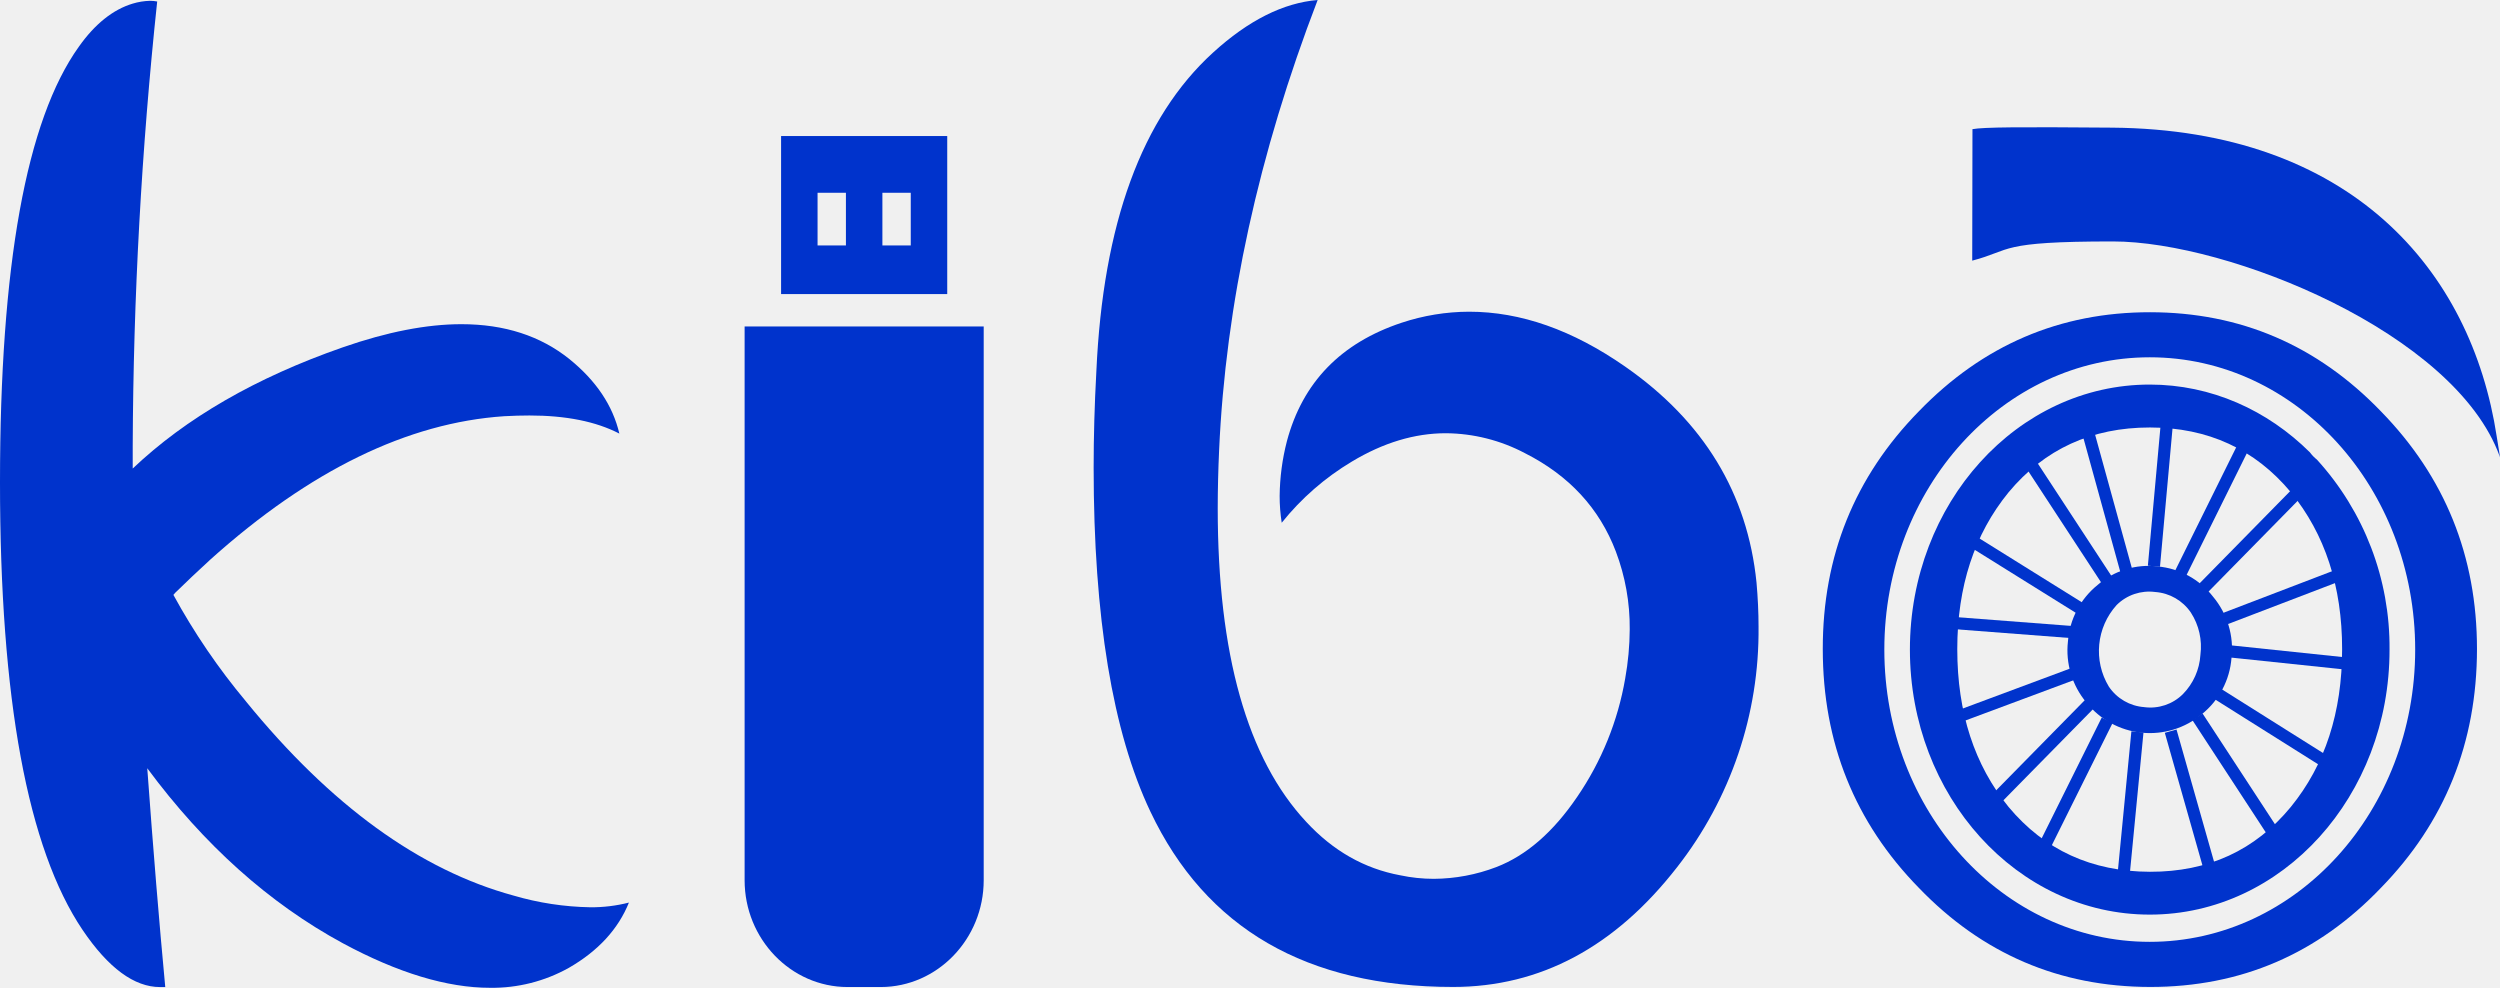
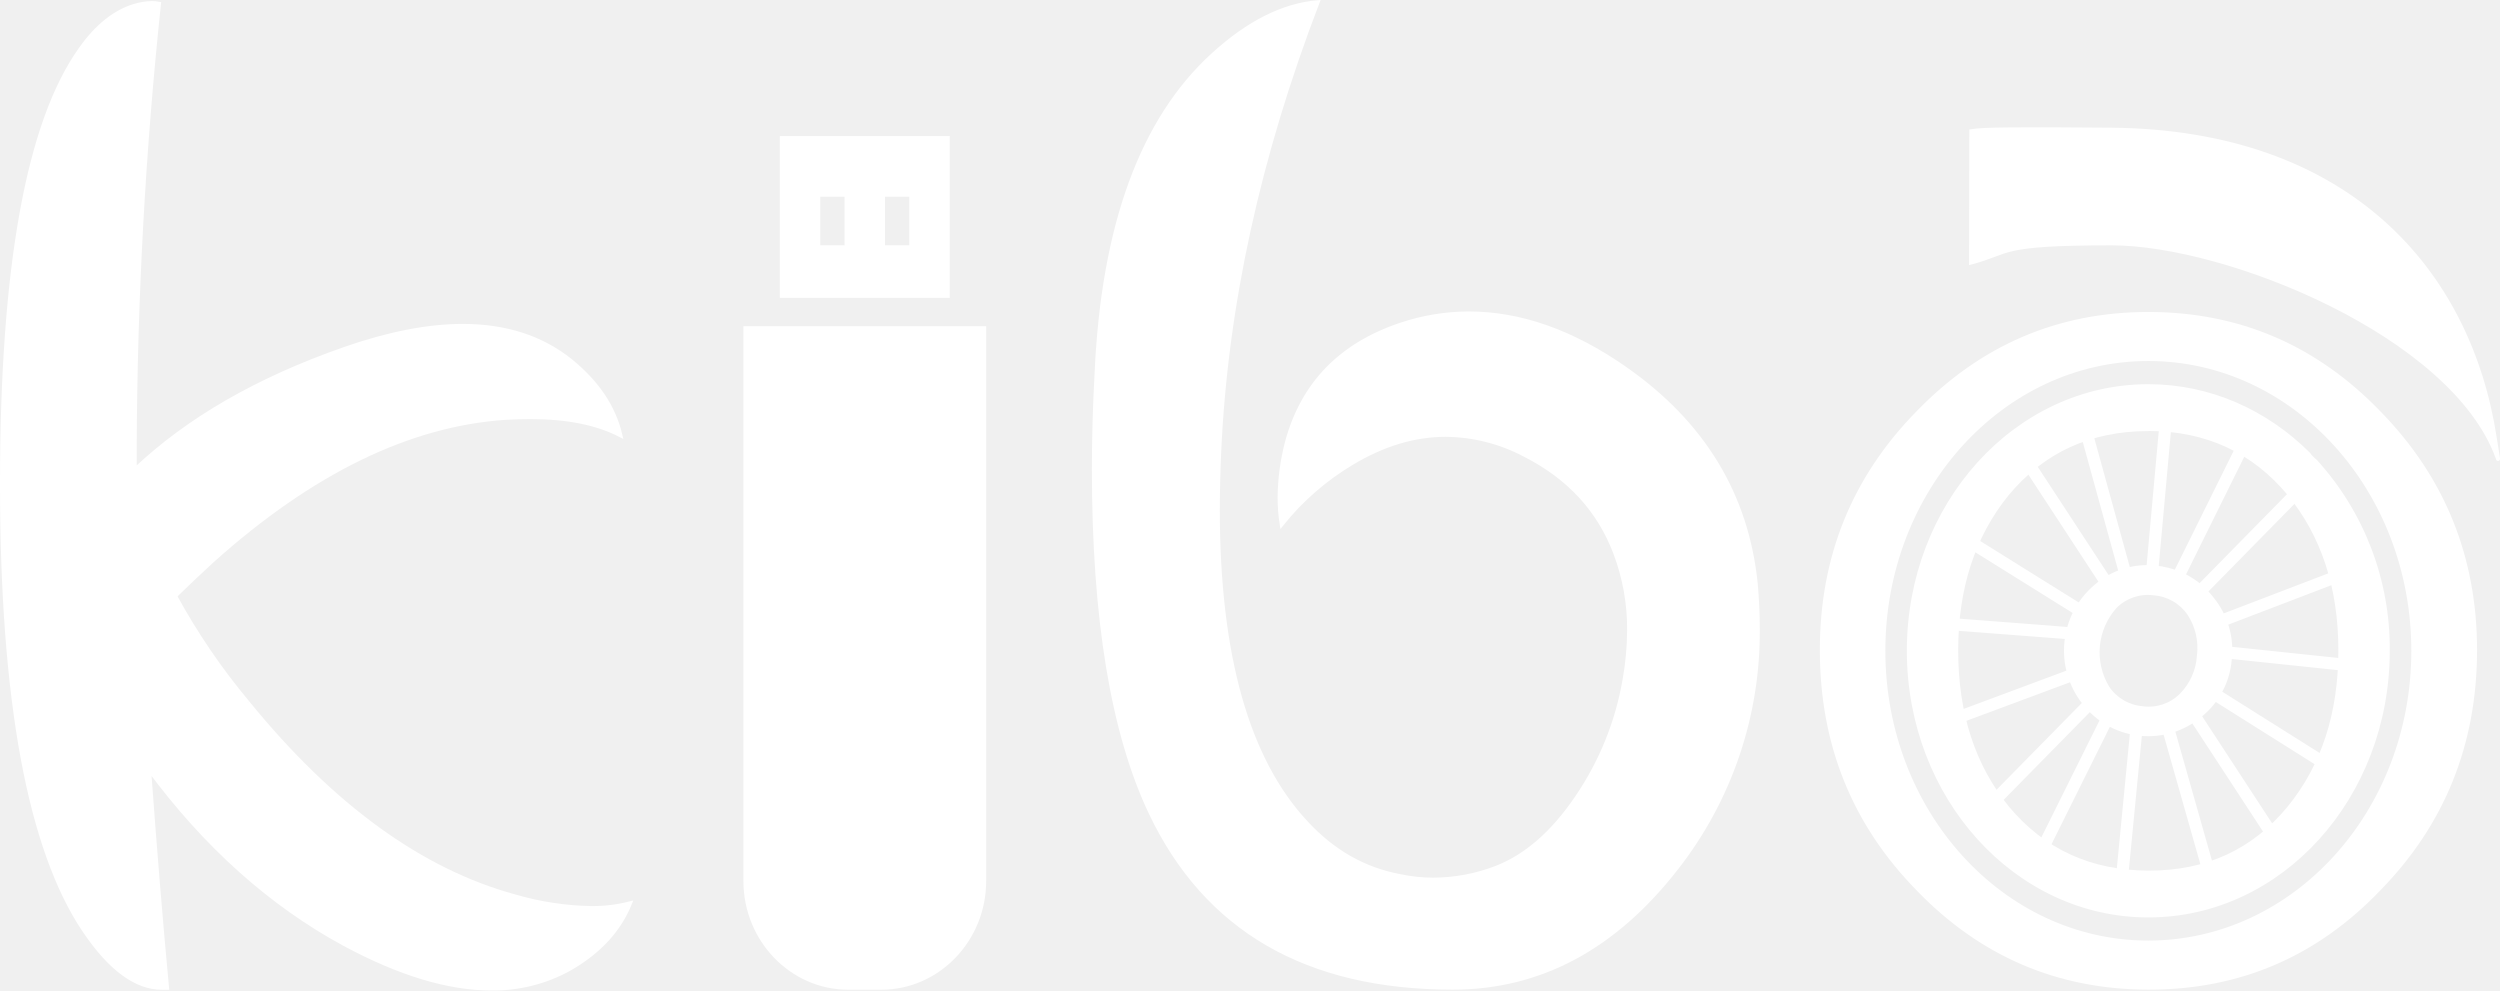
- <svg xmlns="http://www.w3.org/2000/svg" viewBox="0 0 616.93 243.74">
+ <svg xmlns="http://www.w3.org/2000/svg" id="Capa_1" data-name="Capa 1" viewBox="0 0 617.92 244.83">
  <defs>
-     <style>.cls-1{fill:none;stroke:#03c;stroke-miterlimit:10;stroke-width:3px;}.cls-2,.cls-3{fill:#03c;}.cls-2{fill-rule:evenodd;}</style>
+     <style>.cls-1,.cls-2,.cls-3{fill:#fff;stroke:#fff;stroke-miterlimit:10;}.cls-1{stroke-width:3px;}.cls-2{fill-rule:evenodd;}</style>
  </defs>
  <g id="Capa_2" data-name="Capa 2">
-     <g id="Capa_1-2" data-name="Capa 1">
-       <path class="cls-1" d="M523.9,217.36l3.56-36.75M511.62,156l-37.77-2.89m57.68-13.38,3.65-40.28m45.29,64.45-30.14-3.16m-30.34,17-16.61,33.41m52.39-105.34-17.68,35.71M524.75,141l-10.9-39.56m31.92,114.61-10.11-35.62m-24.1-14.12-33,12.29M579.32,141.1l-31,11.86m-35-2.83-30.19-18.82m92.6,57.84-28.6-18m-27.28-28.1-21-32.08m64.34,97.91-20.92-32m1.52-31.8,26.78-27.26Zm-53,53.93,24.91-25.34Z" />
-       <path class="cls-2" d="M521.41,59.58c28.51,0,84.42,22.55,95.43,53,.34,1.44-.44-3-.72-4.86C609.83,66.51,580,32,521.24,31.5c-22.94-.19-31.67-.13-34.49.37l-.06,32.45c10-2.62,6.21-4.74,34.72-4.74" />
-       <path class="cls-3" d="M449.81,160.18q0,34.68,23.71,58.92,23.5,24.42,57.07,24.45t56.95-24.45q23.67-24.24,23.71-58.92,0-34.41-23.71-58.68Q564,77.08,530.59,77.05T473.52,101.5q-23.76,24.24-23.71,58.68M596,160.3c0,39.83-29.33,72.12-65.51,72.12S465,200.13,465,160.3s29.33-72.13,65.51-72.13S596,120.47,596,160.3Zm-65.51,65.4c-32.69,0-59.18-29.28-59.18-65.4s26.49-65.4,59.18-65.4c15.2,0,29.07,6.33,39.55,16.75a9,9,0,0,0,1.71,1.77,68.7,68.7,0,0,1,17.92,46.88C589.71,196.42,563.21,225.7,530.53,225.7Zm.05-120.21q-21.56,0-34.88,16Q483,137,483,160.19c0,15.64,4.22,28.59,12.66,38.94q13.31,15.94,34.88,16t34.77-16c8.44-10.35,12.66-23.3,12.66-38.94q0-23.22-12.66-38.73Q552,105.52,530.58,105.49Zm1.9,34.29a19.45,19.45,0,0,1,13.69,7.48,20,20,0,0,1,4.54,15.12,19.73,19.73,0,0,1-7.31,13.86,20,20,0,0,1-28.51-2.9,20,20,0,0,1-4.54-15.07,19.83,19.83,0,0,1,7.31-13.91A19.13,19.13,0,0,1,532.48,139.78Zm-3.32,34.72a11.39,11.39,0,0,0,9.56-3.21A15.13,15.13,0,0,0,543,161.6a15.45,15.45,0,0,0-2.36-10.44,11.61,11.61,0,0,0-8.78-5.07,11.38,11.38,0,0,0-9.53,3.21,16.94,16.94,0,0,0-1.93,20.13A11.53,11.53,0,0,0,529.16,174.5Z" />
-       <path class="cls-3" d="M300.84,111.17q-.33,7.31-.34,14.25,0,54,21.85,77.4C329,210,336.68,214.35,345.55,216a40,40,0,0,0,8.26.87,43.91,43.91,0,0,0,15.44-2.9c7.36-2.84,14-8.57,19.95-17.32a73.75,73.75,0,0,0,11.85-29.2,70.53,70.53,0,0,0,1.12-12.16,52.78,52.78,0,0,0-3.42-19.18q-6.08-16-22.42-24.27a42.41,42.41,0,0,0-19.54-4.93q-11.55,0-23.2,7A64.78,64.78,0,0,0,316.29,129a42.23,42.23,0,0,1-.51-6.61,56.36,56.36,0,0,1,1.8-13.55q5.81-21.73,28.31-29.2a53.26,53.26,0,0,1,16.62-2.72c12.76,0,25.56,4.51,38.54,13.55q29.07,20.25,32.41,53.3c.33,3.77.5,7.36.5,10.89A94.7,94.7,0,0,1,413.86,214q-23,29.55-55.28,29.55-54.18,0-74.7-43.28-14-29.53-14-84.87c0-7.59.22-15.53.67-23.75Q273,37,299.32,13C308.08,5,316.73.7,325.16,0q-21.9,57-24.32,111.17" />
-       <path class="cls-3" d="M60.72,173.12Q92,211.53,126.72,221a71.76,71.76,0,0,0,18.93,2.89,37.3,37.3,0,0,0,9.55-1.16c-2.64,6.55-7.58,11.94-14.83,16.11a38.75,38.75,0,0,1-19.44,4.92q-15.92,0-36.34-11Q57.38,218,36.34,189.58q2.19,30.06,4.44,54H39.49c-6.35,0-12.75-4.69-19.1-14.08Q0,199.25,0,119T19.44,11.55c4-5.67,8.48-9.21,13.31-10.66A16.25,16.25,0,0,1,37,.2a9,9,0,0,1,1.79.17A1077.79,1077.79,0,0,0,32.75,110v5.62Q52.46,96.91,84.59,85.71,101,80,113.86,80c10.67,0,19.55,2.9,26.68,8.63,6.57,5.33,10.67,11.42,12.3,18.37-5.78-3-13.2-4.47-22.19-4.47q-2.94,0-6.23.18Q88.69,105.11,52,138c-3.08,2.84-6,5.56-8.76,8.28l-.45.52a161.69,161.69,0,0,0,17.92,26.3" />
-       <path class="cls-2" d="M208.75,47.57v13h-7v-13Zm25-14h-41v39h41Zm-9,27h-7v-13h7Z" />
-       <path class="cls-2" d="M183.75,80.57h59V217.22c0,14.49-11.43,26.35-25.41,26.35h-8.18c-14,0-25.41-11.86-25.41-26.35Z" />
+     <g id="Capa_1-2" data-name="Capa 1-2">
+       <path class="cls-1" d="M523.9,217.36l3.56-36.75M511.62,156l-37.77-2.89m57.68-13.38,3.65-40.28m45.29,64.45-30.14-3.16m-30.34,17-16.61,33.41m52.39-105.34-17.68,35.71M524.75,141l-10.9-39.56m31.92,114.61-10.11-35.62m-24.1-14.12-33,12.29m100.76-37.5-31,11.86m-35-2.83-30.19-18.82m92.6,57.84-28.6-18m-27.28-28.1-21-32.08m64.34,97.91-20.92-32m1.52-31.8,26.78-27.26Zm-53,53.93,24.91-25.34Z" transform="translate(0.5 0.56)" />
+       <path class="cls-2" d="M521.41,59.58c28.51,0,84.42,22.55,95.43,53,.34,1.44-.44-3-.72-4.86C609.83,66.51,580,32,521.24,31.5c-22.94-.19-31.67-.13-34.49.37l-.06,32.45c10-2.62,6.21-4.74,34.72-4.74" transform="translate(0.5 0.56)" />
+       <path class="cls-3" d="M449.81,160.18q0,34.68,23.71,58.92,23.5,24.42,57.07,24.45t56.95-24.45q23.67-24.24,23.71-58.92,0-34.41-23.71-58.68Q564,77.08,530.59,77.05T473.52,101.5q-23.76,24.24-23.71,58.68M596,160.3c0,39.83-29.33,72.12-65.51,72.12S465,200.13,465,160.3s29.33-72.13,65.51-72.13S596,120.47,596,160.3Zm-65.51,65.4c-32.69,0-59.18-29.28-59.18-65.4s26.49-65.4,59.18-65.4c15.2,0,29.07,6.33,39.55,16.75a9,9,0,0,0,1.71,1.77,68.72,68.72,0,0,1,17.92,46.88c0,36.12-26.46,65.4-59.14,65.4Zm0-120.21q-21.56,0-34.88,16Q483,137,483,160.19c0,15.64,4.22,28.59,12.66,38.94q13.3,15.94,34.88,16t34.77-16c8.44-10.35,12.66-23.3,12.66-38.94q0-23.22-12.66-38.73-13.3-15.94-34.73-16Zm1.9,34.29a19.45,19.45,0,0,1,13.69,7.48,20,20,0,0,1,4.54,15.12,19.71,19.71,0,0,1-7.31,13.86,20,20,0,0,1-28.17-2.49c-.12-.13-.23-.27-.34-.41a20.77,20.77,0,0,1,2.77-29,19.12,19.12,0,0,1,14.86-4.58Zm-3.32,34.72a11.37,11.37,0,0,0,9.56-3.21A15.11,15.11,0,0,0,543,161.6a15.44,15.44,0,0,0-2.36-10.44,11.62,11.62,0,0,0-8.78-5.07,11.39,11.39,0,0,0-9.53,3.21,16.94,16.94,0,0,0-1.93,20.13,11.52,11.52,0,0,0,8.76,5.07Z" transform="translate(0.5 0.56)" />
+       <path class="cls-3" d="M300.84,111.17q-.33,7.31-.34,14.25,0,54,21.85,77.4C329,210,336.68,214.35,345.55,216a39.55,39.55,0,0,0,8.26.87,43.82,43.82,0,0,0,15.44-2.9c7.36-2.84,14-8.57,19.95-17.32a73.76,73.76,0,0,0,11.85-29.2,70.79,70.79,0,0,0,1.12-12.16,52.81,52.81,0,0,0-3.42-19.18q-6.08-16-22.42-24.27a42.42,42.42,0,0,0-19.54-4.93q-11.55,0-23.2,7A64.73,64.73,0,0,0,316.29,129a43.09,43.09,0,0,1-.51-6.61,56.37,56.37,0,0,1,1.8-13.55q5.81-21.74,28.31-29.2a53.34,53.34,0,0,1,16.62-2.72c12.76,0,25.56,4.51,38.54,13.55q29.07,20.25,32.41,53.3c.33,3.77.5,7.36.5,10.89A94.67,94.67,0,0,1,413.86,214q-23,29.55-55.28,29.55-54.18,0-74.7-43.28-14-29.53-14-84.87c0-7.59.22-15.53.67-23.75Q273,37,299.32,13C308.08,5,316.73.7,325.16,0q-21.9,57-24.32,111.17" transform="translate(0.5 0.56)" />
+       <path class="cls-3" d="M60.72,173.12Q92,211.53,126.72,221a71.81,71.81,0,0,0,18.93,2.89,37.06,37.06,0,0,0,9.55-1.16c-2.64,6.55-7.58,11.94-14.83,16.11a38.77,38.77,0,0,1-19.44,4.92q-15.92,0-36.34-11Q57.38,218,36.34,189.58q2.19,30.06,4.44,54H39.49c-6.35,0-12.75-4.69-19.1-14.08Q0,199.25,0,119T19.44,11.55c4-5.67,8.48-9.21,13.31-10.66A16.14,16.14,0,0,1,37,.2a9,9,0,0,1,1.79.17,1079.36,1079.36,0,0,0-6,109.63v5.62q19.71-18.7,51.84-29.91Q101,80,113.86,80c10.67,0,19.55,2.9,26.68,8.63,6.57,5.33,10.67,11.42,12.3,18.37-5.78-3-13.2-4.47-22.19-4.47q-2.94,0-6.23.18Q88.69,105.11,52,138c-3.08,2.84-6,5.56-8.76,8.28l-.45.52a162,162,0,0,0,17.92,26.3" transform="translate(0.5 0.56)" />
+       <path class="cls-2" d="M208.75,47.57v13h-7v-13Zm25-14h-41v39h41Zm-9,27h-7v-13h7Z" transform="translate(0.5 0.56)" />
+       <path class="cls-2" d="M183.75,80.57h59V217.22c0,14.49-11.43,26.35-25.41,26.35h-8.18c-14,0-25.41-11.86-25.41-26.35Z" transform="translate(0.5 0.56)" />
    </g>
  </g>
</svg>
